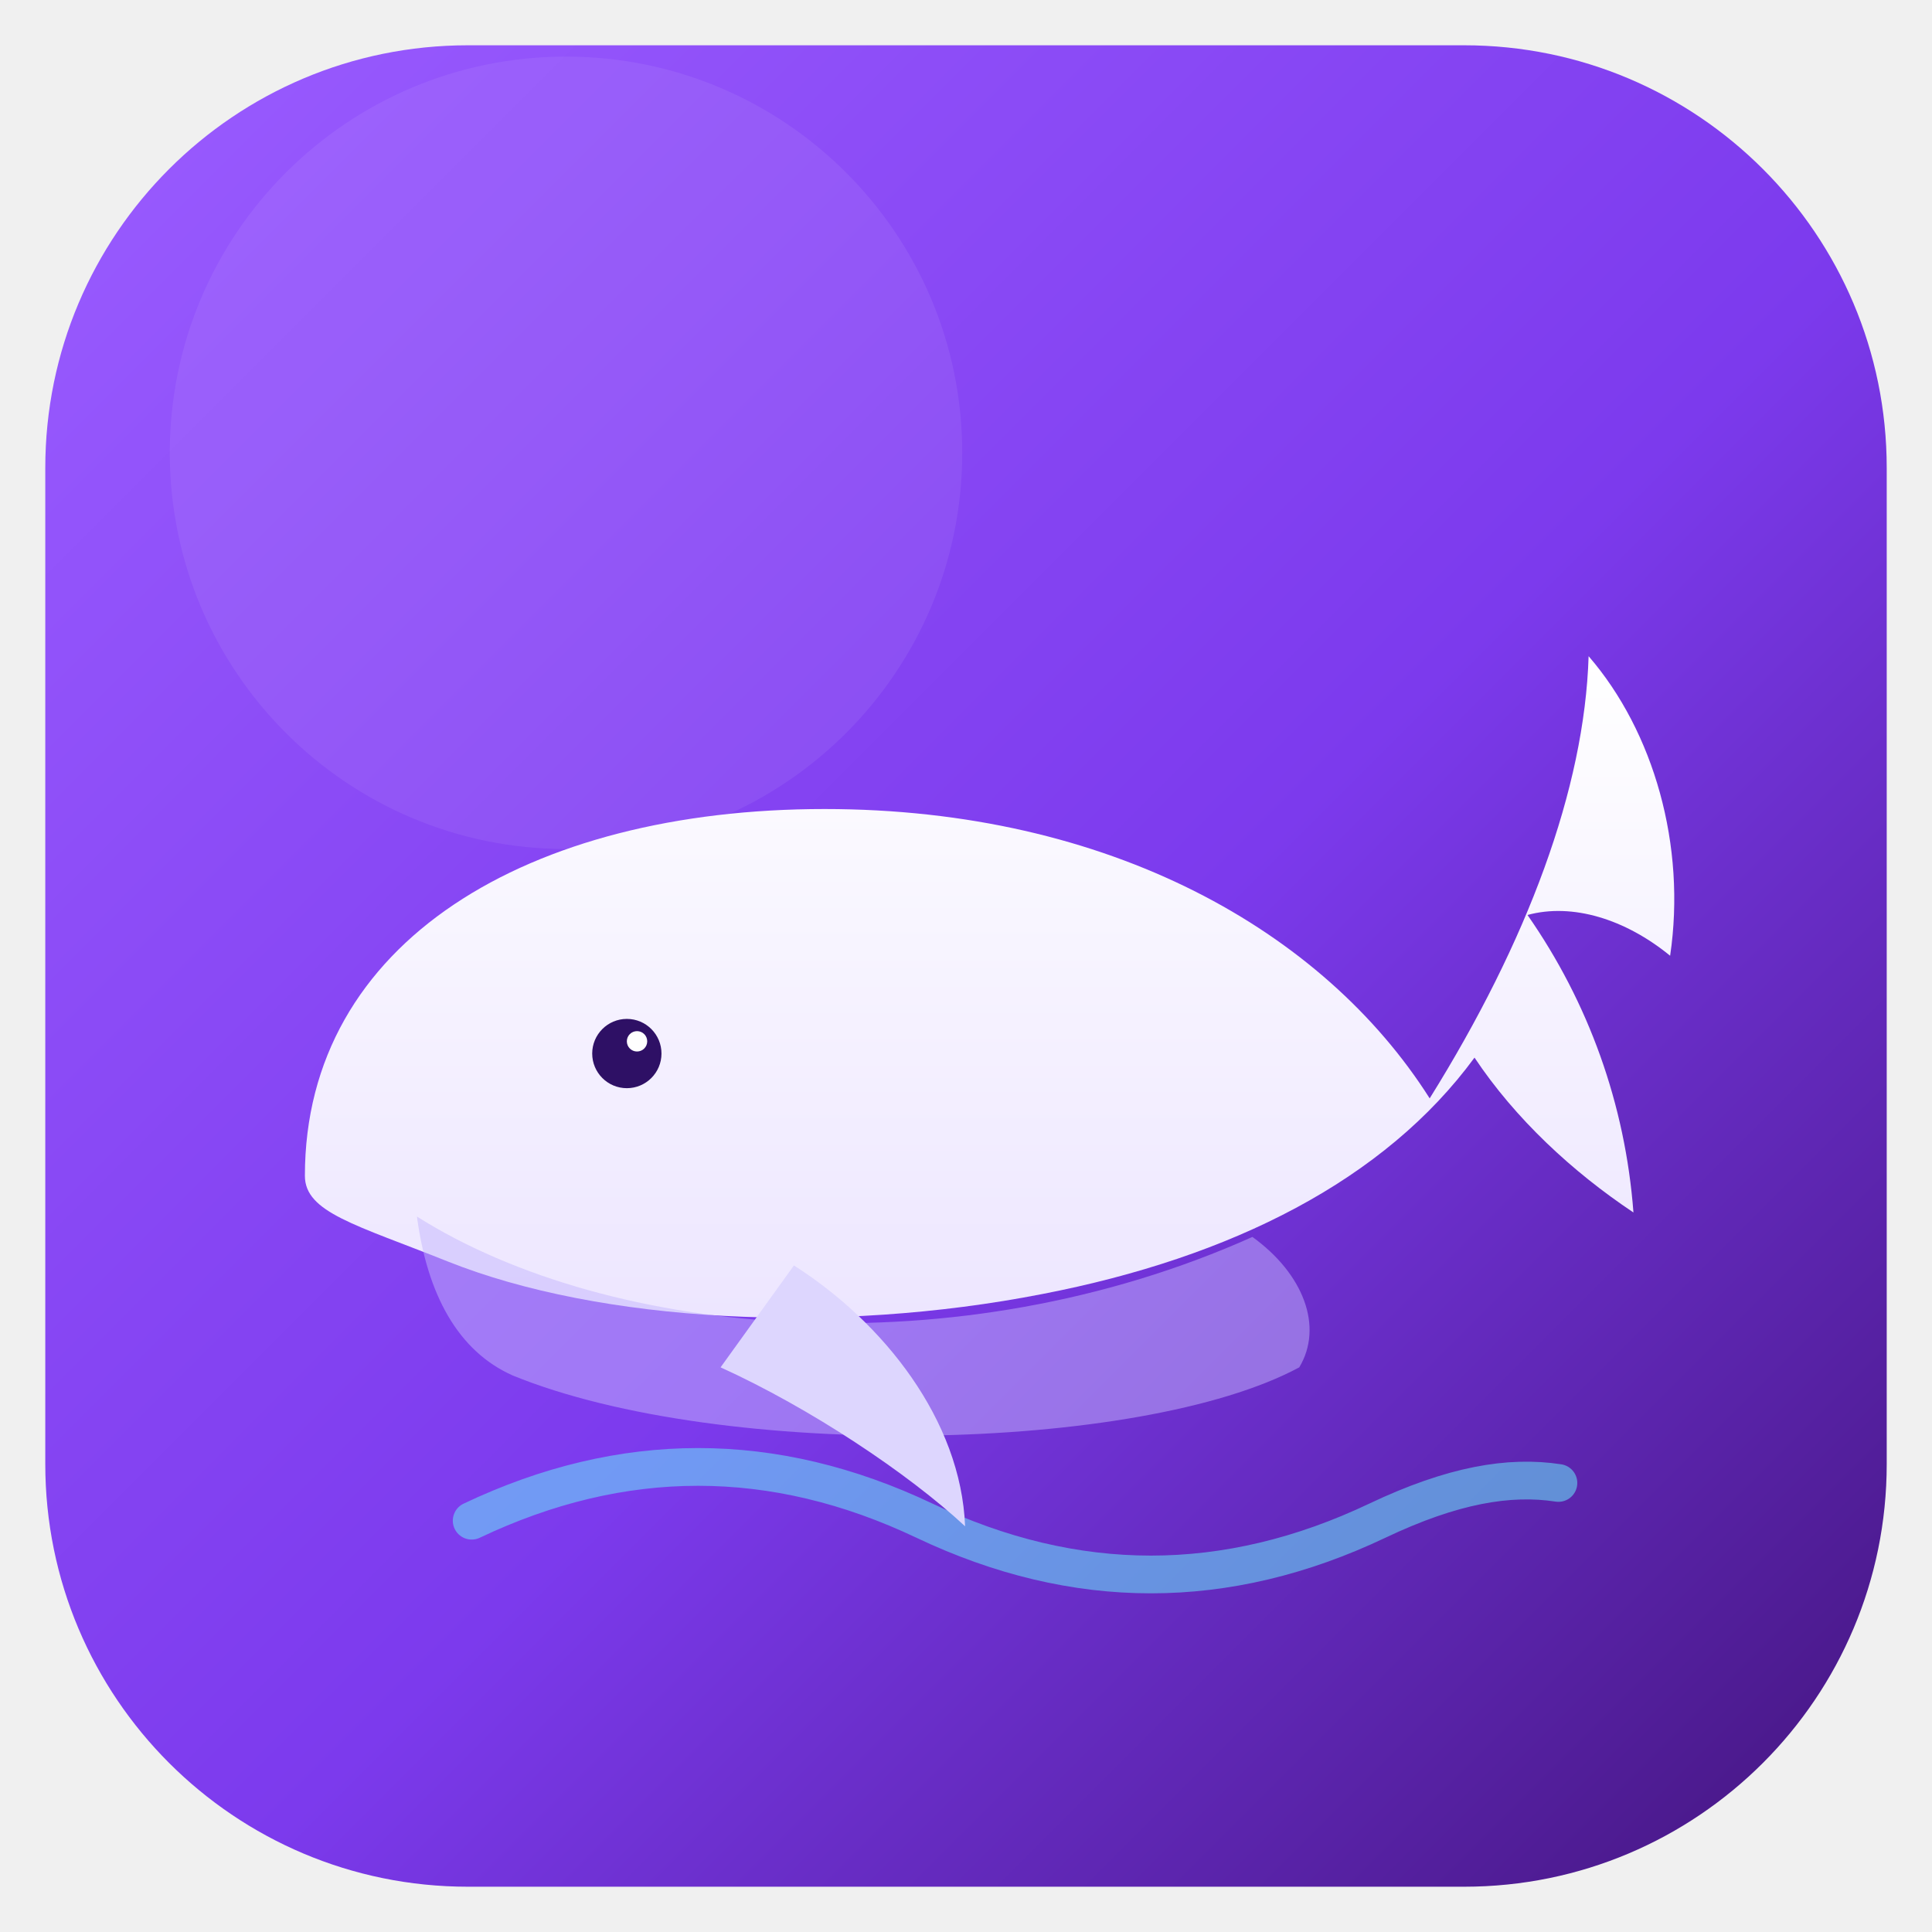
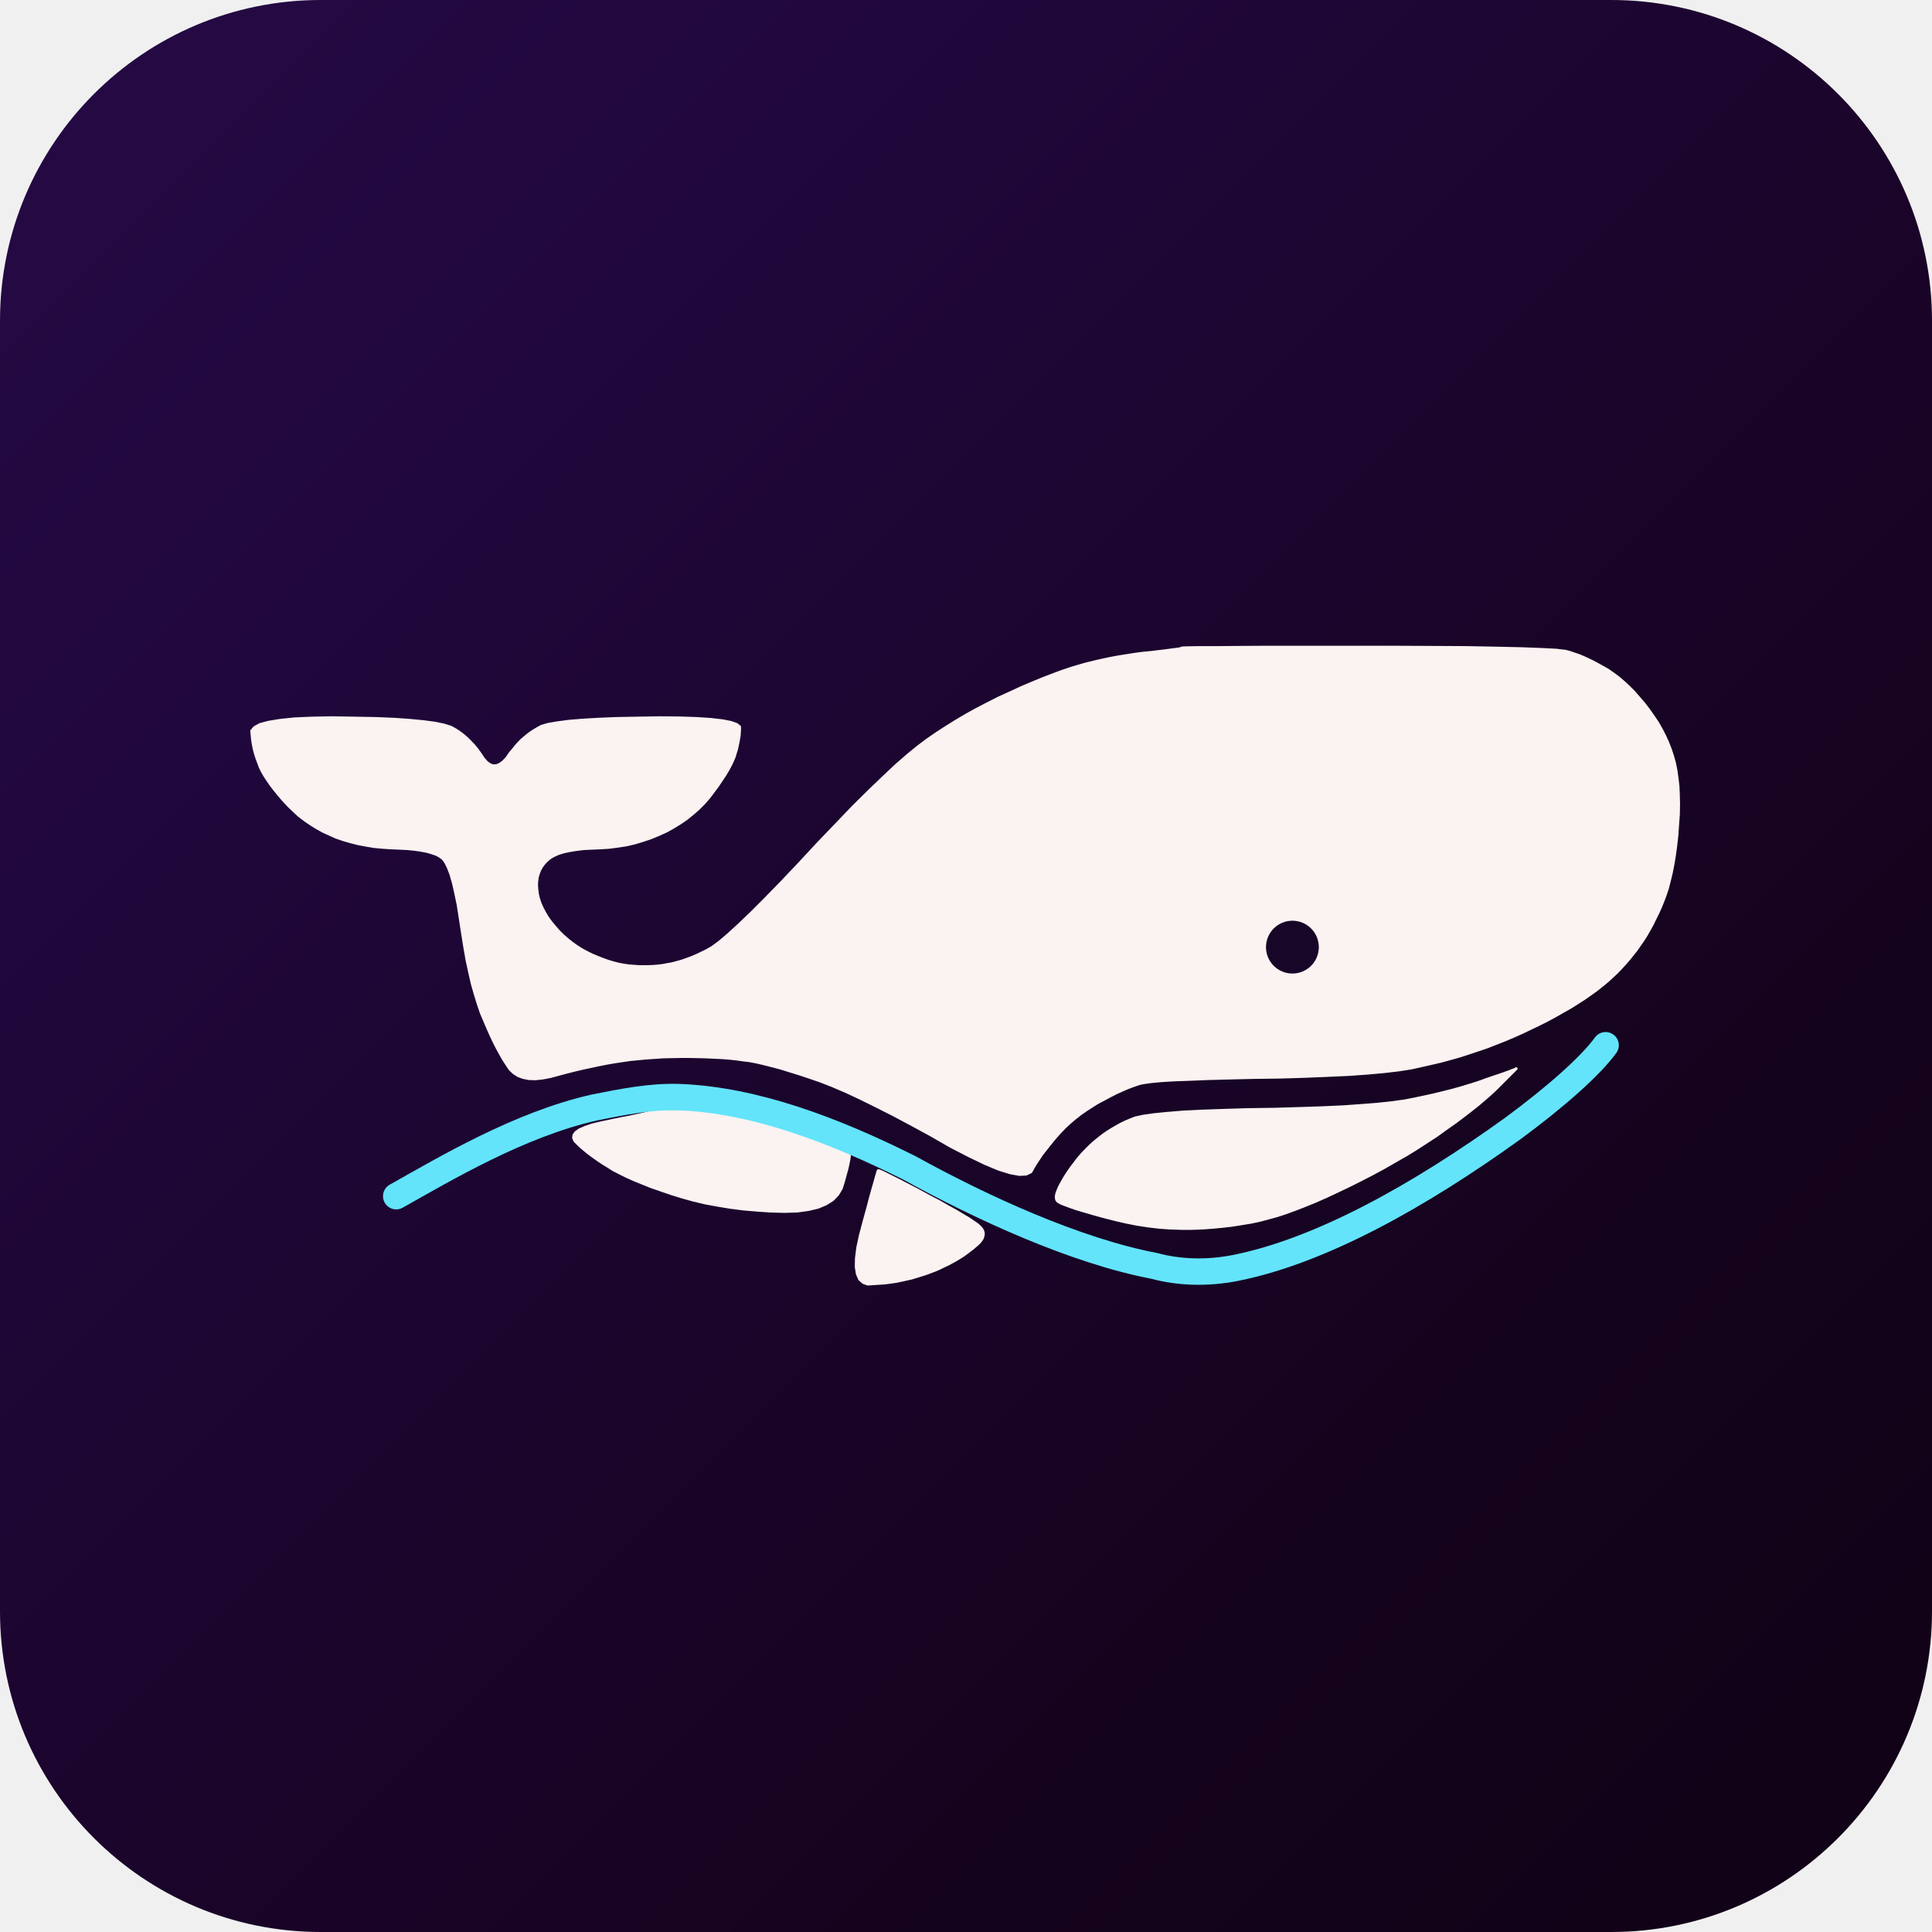
<svg xmlns="http://www.w3.org/2000/svg" width="1024" height="1024" viewBox="0 0 1024 1024">
  <defs>
    <linearGradient id="bg" x1="0" y1="0" x2="1" y2="1">
-       <stop offset="0" stop-color="#9A5CFF" />
-       <stop offset="0.55" stop-color="#7C3AED" />
-       <stop offset="1" stop-color="#44157F" />
-     </linearGradient>
-     <linearGradient id="whale" x1="0" y1="0" x2="0" y2="1">
-       <stop offset="0" stop-color="#FFFFFF" />
-       <stop offset="1" stop-color="#EDE6FF" />
+       <stop offset="0" stop-color="#260A45" />
+       <stop offset="0.25" stop-color="#20073C" />
+       <stop offset="0.5" stop-color="#1B052C" />
+       <stop offset="0.75" stop-color="#14031C" />
+       <stop offset="1" stop-color="#100216" />
    </linearGradient>
  </defs>
-   <rect x="24" y="24" width="976" height="976" rx="224" fill="url(#bg)" />
-   <circle cx="300" cy="240" r="210" fill="#FFFFFF" opacity="0.07" />
-   <path d="M 250 806 C 330 768 410 768 490 806 C 570 844 650 844 730 806 C 770 787 800 782 826 786" fill="none" stroke="#67E8F9" stroke-width="20" stroke-linecap="round" opacity="0.55" />
-   <g transform="translate(545 580) scale(1.08) translate(-545 -580)">
-     <path d="M 190 620              C 190 505 300 440 445 440              C 585 440 690 500 742 582              C 790 505 818 430 820 365              C 852 402 868 458 860 512              C 838 494 812 486 790 492              C 820 535 838 585 842 638              C 812 618 784 592 764 562              C 720 622 645 660 552 678              C 450 698 335 692 260 662              C 215 644 190 638 190 620 Z" fill="url(#whale)" />
-     <path d="M 245 640 C 340 700 510 715 655 650 C 680 668 690 694 678 714              C 600 756 395 760 292 718 C 265 706 250 678 245 640 Z" fill="#C4B5FD" opacity="0.5" />
-     <path d="M 430 664 C 474 692 512 740 514 792 C 486 766 438 734 394 714 Z" fill="#DDD6FE" />
-     <circle cx="348" cy="560" r="17" fill="#2E1065" />
-     <circle cx="353" cy="554" r="5" fill="#FFFFFF" />
-   </g>
+   <rect width="1024" height="1024" rx="170" fill="url(#bg)" />
+   <path fill="#FBF3F1" stroke="#FBF3F1" stroke-width="1.5" stroke-linejoin="round" d="M712.3 343.0L736.7 343.0L758.3 343.1L777.1 343.2L793.2 343.5L806.5 343.8L817.1 344.2L824.9 344.6L829.9 345.2L832.1 345.8L834.4 346.6L836.8 347.4L839.2 348.4L841.8 349.6L844.3 350.8L846.9 352.2L849.6 353.7L852.4 355.3L855.1 357.2L857.8 359.2L860.5 361.5L863.2 364.0L865.9 366.7L868.5 369.7L871.2 372.8L873.8 376.2L876.2 379.6L878.5 383.0L880.5 386.5L882.3 390.0L883.9 393.5L885.3 397.1L886.5 400.7L887.5 404.3L888.3 408.2L888.9 412.4L889.4 416.8L889.6 421.5L889.7 426.4L889.6 431.6L889.2 437.1L888.8 442.9L888.2 448.3L887.5 453.4L886.7 458.2L885.8 462.8L884.8 466.9L883.8 470.8L882.6 474.4L881.4 477.6L880.1 480.8L878.7 483.9L877.2 486.9L875.8 489.8L874.2 492.7L872.6 495.5L870.9 498.2L869.1 500.8L867.3 503.4L865.3 505.9L863.3 508.4L861.2 510.8L859.0 513.2L856.7 515.6L854.2 517.9L851.8 520.1L849.0 522.4L846.1 524.7L842.9 527.0L839.6 529.3L836.0 531.6L832.2 534.0L828.1 536.3L823.9 538.7L819.6 541.0L815.2 543.2L810.8 545.3L806.4 547.4L801.9 549.4L797.4 551.3L792.8 553.1L788.2 554.9L783.5 556.5L778.7 558.1L773.8 559.7L768.8 561.1L763.7 562.5L758.5 563.7L753.2 564.9L747.8 566.1L741.3 567.1L733.7 568.0L724.9 568.8L715.1 569.5L704.1 570.0L691.9 570.5L678.7 570.9L664.3 571.1L651.5 571.4L640.2 571.7L630.4 572.1L622.1 572.4L615.4 572.8L610.2 573.3L606.6 573.8L604.4 574.2L602.2 574.9L599.7 575.8L597.1 576.8L594.4 578.0L591.5 579.3L588.4 580.9L585.2 582.6L581.8 584.4L578.6 586.4L575.5 588.4L572.5 590.5L569.7 592.7L567.0 595.0L564.5 597.3L562.1 599.8L559.9 602.2L557.8 604.7L555.8 607.2L553.9 609.6L552.1 611.9L550.5 614.3L549.0 616.6L547.6 618.9L546.4 621.1L543.9 622.3L540.3 622.5L535.4 621.6L529.3 619.7L522.1 616.7L513.6 612.6L503.9 607.6L493.1 601.4L482.8 595.8L473.2 590.7L464.3 586.2L456.0 582.1L448.3 578.5L441.3 575.5L434.9 573.0L429.1 571.0L423.7 569.2L418.5 567.6L413.7 566.1L409.1 564.9L404.8 563.8L400.9 562.9L397.2 562.2L393.8 561.8L390.3 561.3L386.5 560.9L382.7 560.6L378.6 560.4L374.4 560.2L370.0 560.1L365.4 560.0L360.6 560.0L356.0 560.1L351.4 560.2L346.9 560.5L342.6 560.8L338.3 561.2L334.1 561.6L330.0 562.2L326.0 562.8L321.9 563.5L317.8 564.3L313.6 565.2L309.4 566.1L305.1 567.1L300.7 568.2L296.2 569.4L291.8 570.6L287.6 571.4L283.8 571.8L280.4 571.7L277.3 571.1L274.6 570.1L272.3 568.6L270.3 566.7L268.7 564.3L267.0 561.7L265.4 558.9L263.7 555.8L262.0 552.5L260.3 548.9L258.6 545.1L256.9 541.1L255.1 536.9L253.5 532.2L251.9 527.0L250.3 521.4L248.9 515.3L247.5 508.8L246.3 501.9L245.1 494.4L243.9 486.6L242.8 479.5L241.5 473.3L240.3 468.0L239.0 463.5L237.6 459.8L236.2 457.0L234.8 455.1L233.2 453.9L231.4 452.9L229.1 452.1L226.4 451.3L223.3 450.7L219.9 450.2L216.0 449.8L211.8 449.6L207.2 449.4L202.7 449.1L198.3 448.7L194.1 448.0L189.9 447.2L185.9 446.2L182.1 445.1L178.3 443.8L174.7 442.2L171.2 440.6L167.8 438.7L164.6 436.7L161.4 434.5L158.4 432.2L155.6 429.6L152.8 426.9L150.2 424.1L147.8 421.3L145.6 418.6L143.6 416.0L141.9 413.5L140.3 411.1L139.0 408.8L137.9 406.6L137.1 404.4L136.3 402.3L135.6 400.2L135.0 398.1L134.5 395.9L134.1 393.8L133.8 391.7L133.6 389.6L133.4 387.4L134.9 385.6L137.8 384.0L142.3 382.8L148.4 381.8L156.0 381.0L165.2 380.6L175.9 380.4L188.1 380.6L199.1 380.8L208.9 381.2L217.4 381.8L224.6 382.5L230.6 383.3L235.4 384.3L238.9 385.4L241.1 386.6L243.3 388.0L245.4 389.6L247.4 391.3L249.3 393.2L251.2 395.2L253.0 397.4L254.7 399.8L256.3 402.2L258.0 404.1L259.7 405.3L261.4 405.9L263.1 405.8L264.9 405.1L266.7 403.8L268.6 401.8L270.4 399.2L272.4 396.8L274.3 394.5L276.3 392.4L278.4 390.6L280.5 388.9L282.7 387.4L284.9 386.1L287.1 384.9L290.6 383.9L295.3 383.1L301.3 382.3L308.5 381.7L316.9 381.2L326.5 380.8L337.4 380.6L349.6 380.4L360.2 380.5L369.3 380.8L376.8 381.3L382.9 382.0L387.5 382.9L390.5 384.0L392.0 385.2L392.0 386.8L391.9 388.3L391.8 389.9L391.5 391.6L391.2 393.4L390.8 395.2L390.4 397.1L389.8 399.0L389.2 401.0L388.3 403.2L387.2 405.5L385.9 407.9L384.3 410.6L382.5 413.3L380.5 416.3L378.2 419.4L375.8 422.6L373.1 425.7L370.2 428.6L367.1 431.3L363.9 433.9L360.4 436.3L356.8 438.5L353.0 440.6L349.0 442.4L344.9 444.1L340.7 445.5L336.4 446.8L332.1 447.8L327.6 448.5L323.0 449.1L318.4 449.4L313.6 449.6L309.3 449.8L305.3 450.3L301.7 450.9L298.5 451.6L295.7 452.5L293.3 453.6L291.3 454.8L289.7 456.2L288.3 457.7L287.1 459.3L286.1 461.1L285.4 462.9L284.8 464.9L284.5 467.1L284.4 469.3L284.6 471.7L284.9 474.1L285.5 476.5L286.3 478.9L287.4 481.3L288.7 483.8L290.2 486.3L292.0 488.8L294.0 491.2L296.1 493.6L298.3 495.8L300.7 497.9L303.1 499.8L305.6 501.6L308.3 503.3L311.1 504.8L313.9 506.2L316.8 507.4L319.6 508.5L322.4 509.5L325.1 510.3L327.8 511.0L330.5 511.5L333.2 511.9L335.8 512.1L338.4 512.3L341.0 512.3L343.6 512.3L346.2 512.2L348.7 512.0L351.2 511.7L353.8 511.2L356.2 510.8L358.8 510.1L361.3 509.4L363.9 508.5L366.6 507.5L369.2 506.4L371.9 505.1L374.6 503.8L377.4 502.2L381.1 499.5L385.7 495.6L391.3 490.5L397.9 484.2L405.4 476.7L413.9 468.0L423.3 458.1L433.7 446.9L443.4 436.8L452.3 427.5L460.6 419.3L468.2 412.0L475.0 405.6L481.2 400.2L486.6 395.8L491.4 392.2L496.3 388.8L501.4 385.5L506.7 382.2L512.1 379.0L517.7 375.9L523.5 372.9L529.4 369.9L535.6 367.1L541.4 364.4L547.1 362.0L552.4 359.8L557.6 357.8L562.4 356.0L567.1 354.4L571.4 353.1L575.6 351.9L579.7 350.9L584.0 349.9L588.2 349.0L592.5 348.2L596.9 347.5L601.3 346.8L605.8 346.2L610.2 345.8L614.2 345.3L617.6 344.9L620.5 344.5L622.8 344.2L624.5 344.0L625.8 343.7L626.4 343.6L626.6 343.4L629.7 343.3L635.9 343.2L645.1 343.2L657.4 343.1L672.7 343.0L691.0 343.0Z" />
+   <path fill="#FBF3F1" stroke="#FBF3F1" stroke-width="1.5" stroke-linejoin="round" d="M795.2 574.8L792.8 577.2L789.9 579.9L786.8 582.6L783.4 585.5L779.6 588.5L775.6 591.6L771.2 594.9L766.5 598.2L761.5 601.8L756.3 605.2L750.9 608.7L745.4 612.1L739.6 615.4L733.7 618.8L727.6 622.1L721.2 625.4L714.8 628.6L708.5 631.6L702.5 634.4L696.8 636.9L691.4 639.1L686.2 641.1L681.3 642.9L676.7 644.4L672.3 645.6L667.8 646.8L663.1 647.8L658.2 648.6L653.2 649.4L648.1 650.0L642.8 650.5L637.3 650.9L631.7 651.1L626.0 651.1L620.2 650.9L614.4 650.5L608.6 649.8L602.6 648.9L596.6 647.7L590.6 646.3L584.4 644.7L579.0 643.2L574.2 641.8L570.2 640.6L566.8 639.4L564.1 638.4L562.1 637.6L560.8 636.8L560.2 636.2L559.9 635.3L559.8 634.1L560.1 632.7L560.7 631.0L561.5 629.1L562.7 626.9L564.1 624.4L565.9 621.6L567.7 619.0L569.6 616.5L571.5 614.0L573.5 611.7L575.6 609.5L577.7 607.4L579.9 605.4L582.1 603.6L584.4 601.8L586.8 600.1L589.2 598.6L591.6 597.2L594.1 595.8L596.6 594.6L599.2 593.5L601.8 592.5L605.9 591.6L611.5 590.8L618.5 590.1L627.0 589.4L637.0 588.9L648.4 588.5L661.3 588.1L675.7 587.9L688.9 587.5L701.0 587.1L712.0 586.6L721.8 585.9L730.5 585.2L738.0 584.4L744.4 583.5L749.6 582.5L754.8 581.4L759.8 580.3L764.7 579.1L769.5 577.9L774.2 576.6L778.8 575.2L783.3 573.8L787.7 572.2L791.5 570.9L794.8 569.8L797.6 568.8L799.9 568.0L801.6 567.3L802.8 566.9L803.4 566.6L803.6 566.4L803.4 566.6L802.8 567.2L802.0 568.0L800.8 569.2L799.3 570.7L797.4 572.6Z" />
+   <path fill="#FBF3F1" stroke="#FBF3F1" stroke-width="1.5" stroke-linejoin="round" d="M360.3 589.0L364.7 589.0L368.9 589.1L372.9 589.2L376.8 589.4L380.5 589.6L384.0 589.9L387.3 590.3L390.5 590.8L393.5 591.2L396.8 592.0L400.5 592.9L404.5 594.0L408.8 595.3L413.4 596.8L418.4 598.5L423.7 600.4L429.3 602.6L434.3 604.5L438.5 606.2L442.2 607.6L445.1 608.9L447.4 609.9L449.0 610.7L449.9 611.3L450.1 611.7L450.2 612.5L450.1 613.7L449.8 615.3L449.4 617.4L448.8 619.9L448.0 622.8L447.1 626.1L445.9 629.9L444.0 633.1L441.3 635.9L437.8 638.1L433.5 639.9L428.4 641.1L422.5 641.9L415.8 642.1L408.2 641.9L401.0 641.4L393.9 640.8L387.0 639.9L380.3 638.8L373.8 637.6L367.5 636.1L361.4 634.4L355.6 632.6L350.1 630.7L344.9 628.9L340.2 627.0L335.8 625.2L331.8 623.4L328.2 621.6L324.9 619.9L322.1 618.1L319.3 616.4L316.8 614.7L314.4 613.0L312.1 611.3L310.0 609.6L308.1 608.0L306.3 606.3L304.7 604.7L304.0 603.1L304.2 601.6L305.2 600.2L307.2 598.8L310.2 597.5L314.0 596.2L318.7 595.1L324.3 593.9L329.2 592.9L333.5 592.1L337.1 591.3L339.9 590.7L342.1 590.2L343.6 589.8L344.4 589.6L344.6 589.4L345.2 589.3L346.4 589.2L348.1 589.2L350.4 589.1L353.2 589.0L356.5 589.0Z" />
+   <path fill="#FBF3F1" stroke="#FBF3F1" stroke-width="1.5" stroke-linejoin="round" d="M486.6 630.9L492.4 634.1L497.8 636.9L502.5 639.6L506.7 641.9L510.3 644.1L513.4 645.9L515.9 647.6L517.8 648.9L519.2 650.1L520.2 651.2L520.9 652.4L521.2 653.6L521.1 654.9L520.7 656.2L519.9 657.5L518.8 658.8L517.2 660.2L515.7 661.5L514.0 662.8L512.3 664.1L510.5 665.4L508.6 666.6L506.6 667.8L504.6 668.9L502.4 670.1L500.2 671.1L498.0 672.2L495.7 673.2L493.3 674.1L490.9 675.0L488.4 675.8L485.8 676.6L483.2 677.4L480.5 678.0L477.8 678.6L474.9 679.2L472.1 679.6L469.1 680.0L466.1 680.2L463.1 680.4L459.9 680.6L457.5 679.7L455.6 678.0L454.4 675.2L453.8 671.5L453.9 666.9L454.6 661.3L456.0 654.8L458.0 647.2L459.8 640.7L461.3 635.0L462.6 630.3L463.7 626.5L464.5 623.6L465.1 621.6L465.4 620.6L465.6 620.4L466.4 620.7L468.0 621.4L470.2 622.5L473.2 624.0L477.0 625.9L481.4 628.2Z" />
+   <circle cx="685" cy="502" r="14.0" fill="#170628" />
+   <path d="M210 634C235 620 275 596 315 587C330 584 345 581 360 581.5C400 583 442 599 482 619C520 640 570 663 612 671C625 674.5 640 675 655 672C700 663 752 634 802 598C825 581 843 565 851 554" fill="none" stroke="#63E4FA" stroke-width="14" stroke-linecap="round" stroke-linejoin="round" />
</svg>
